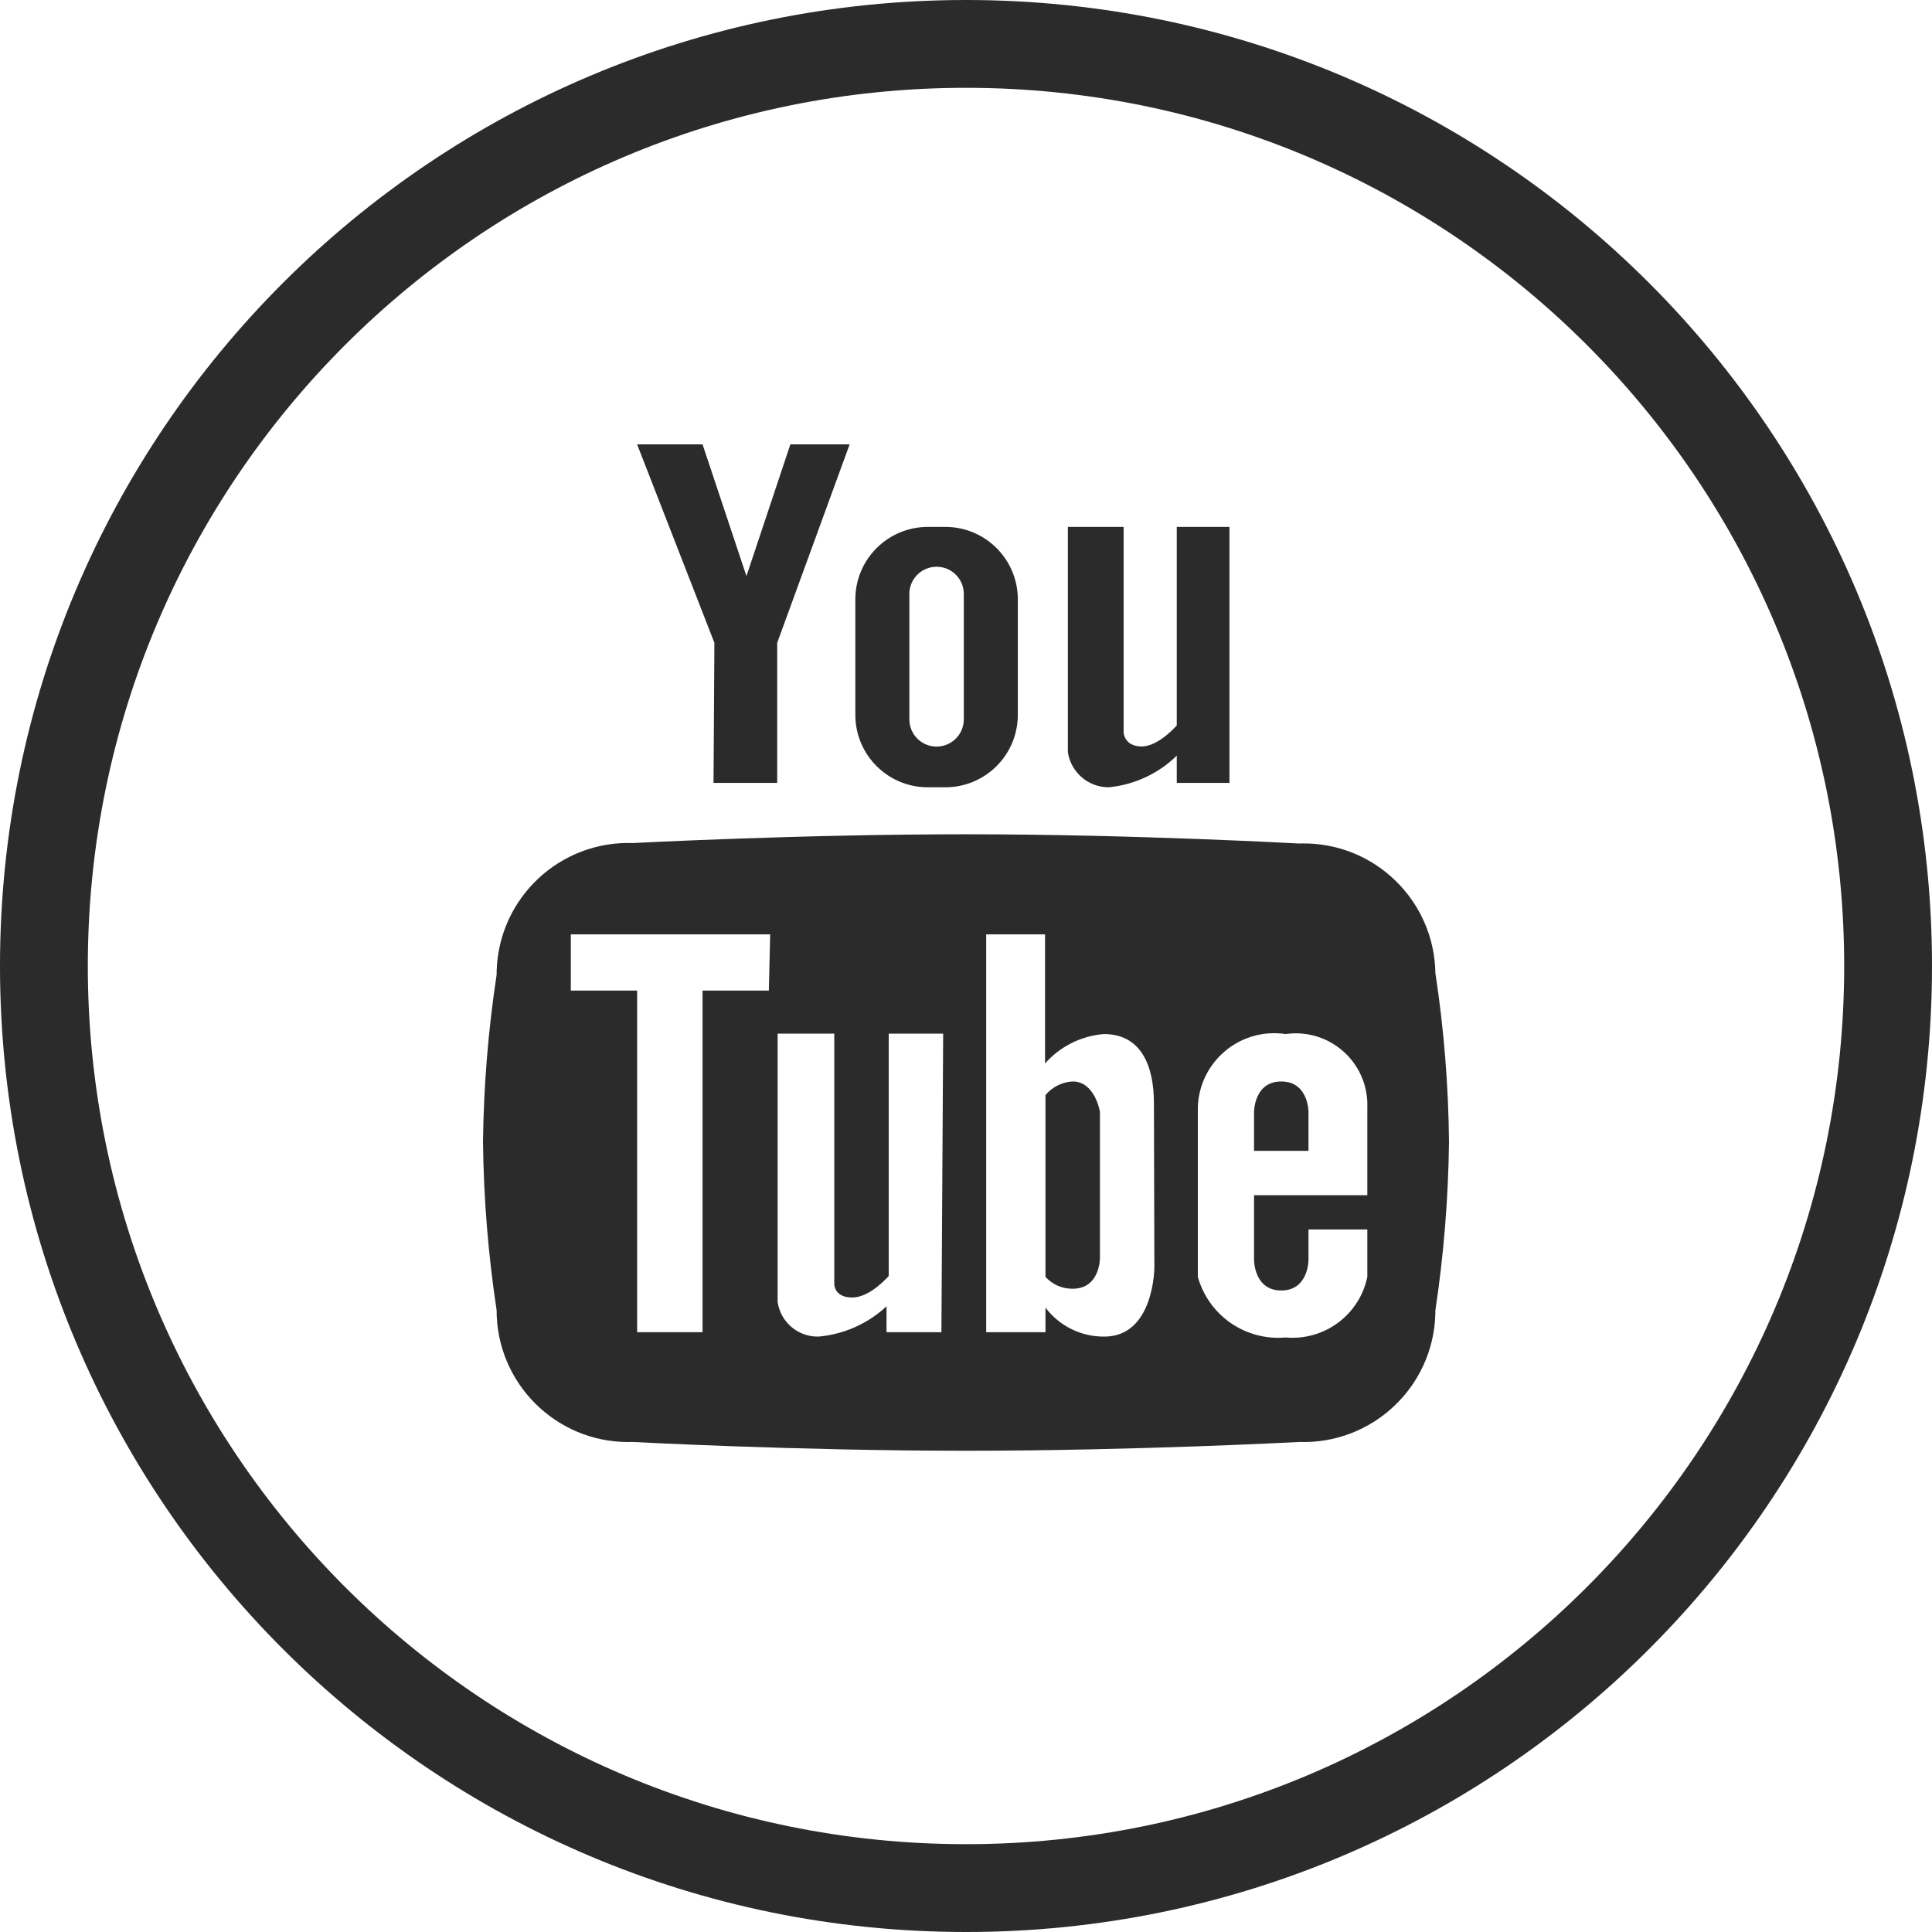
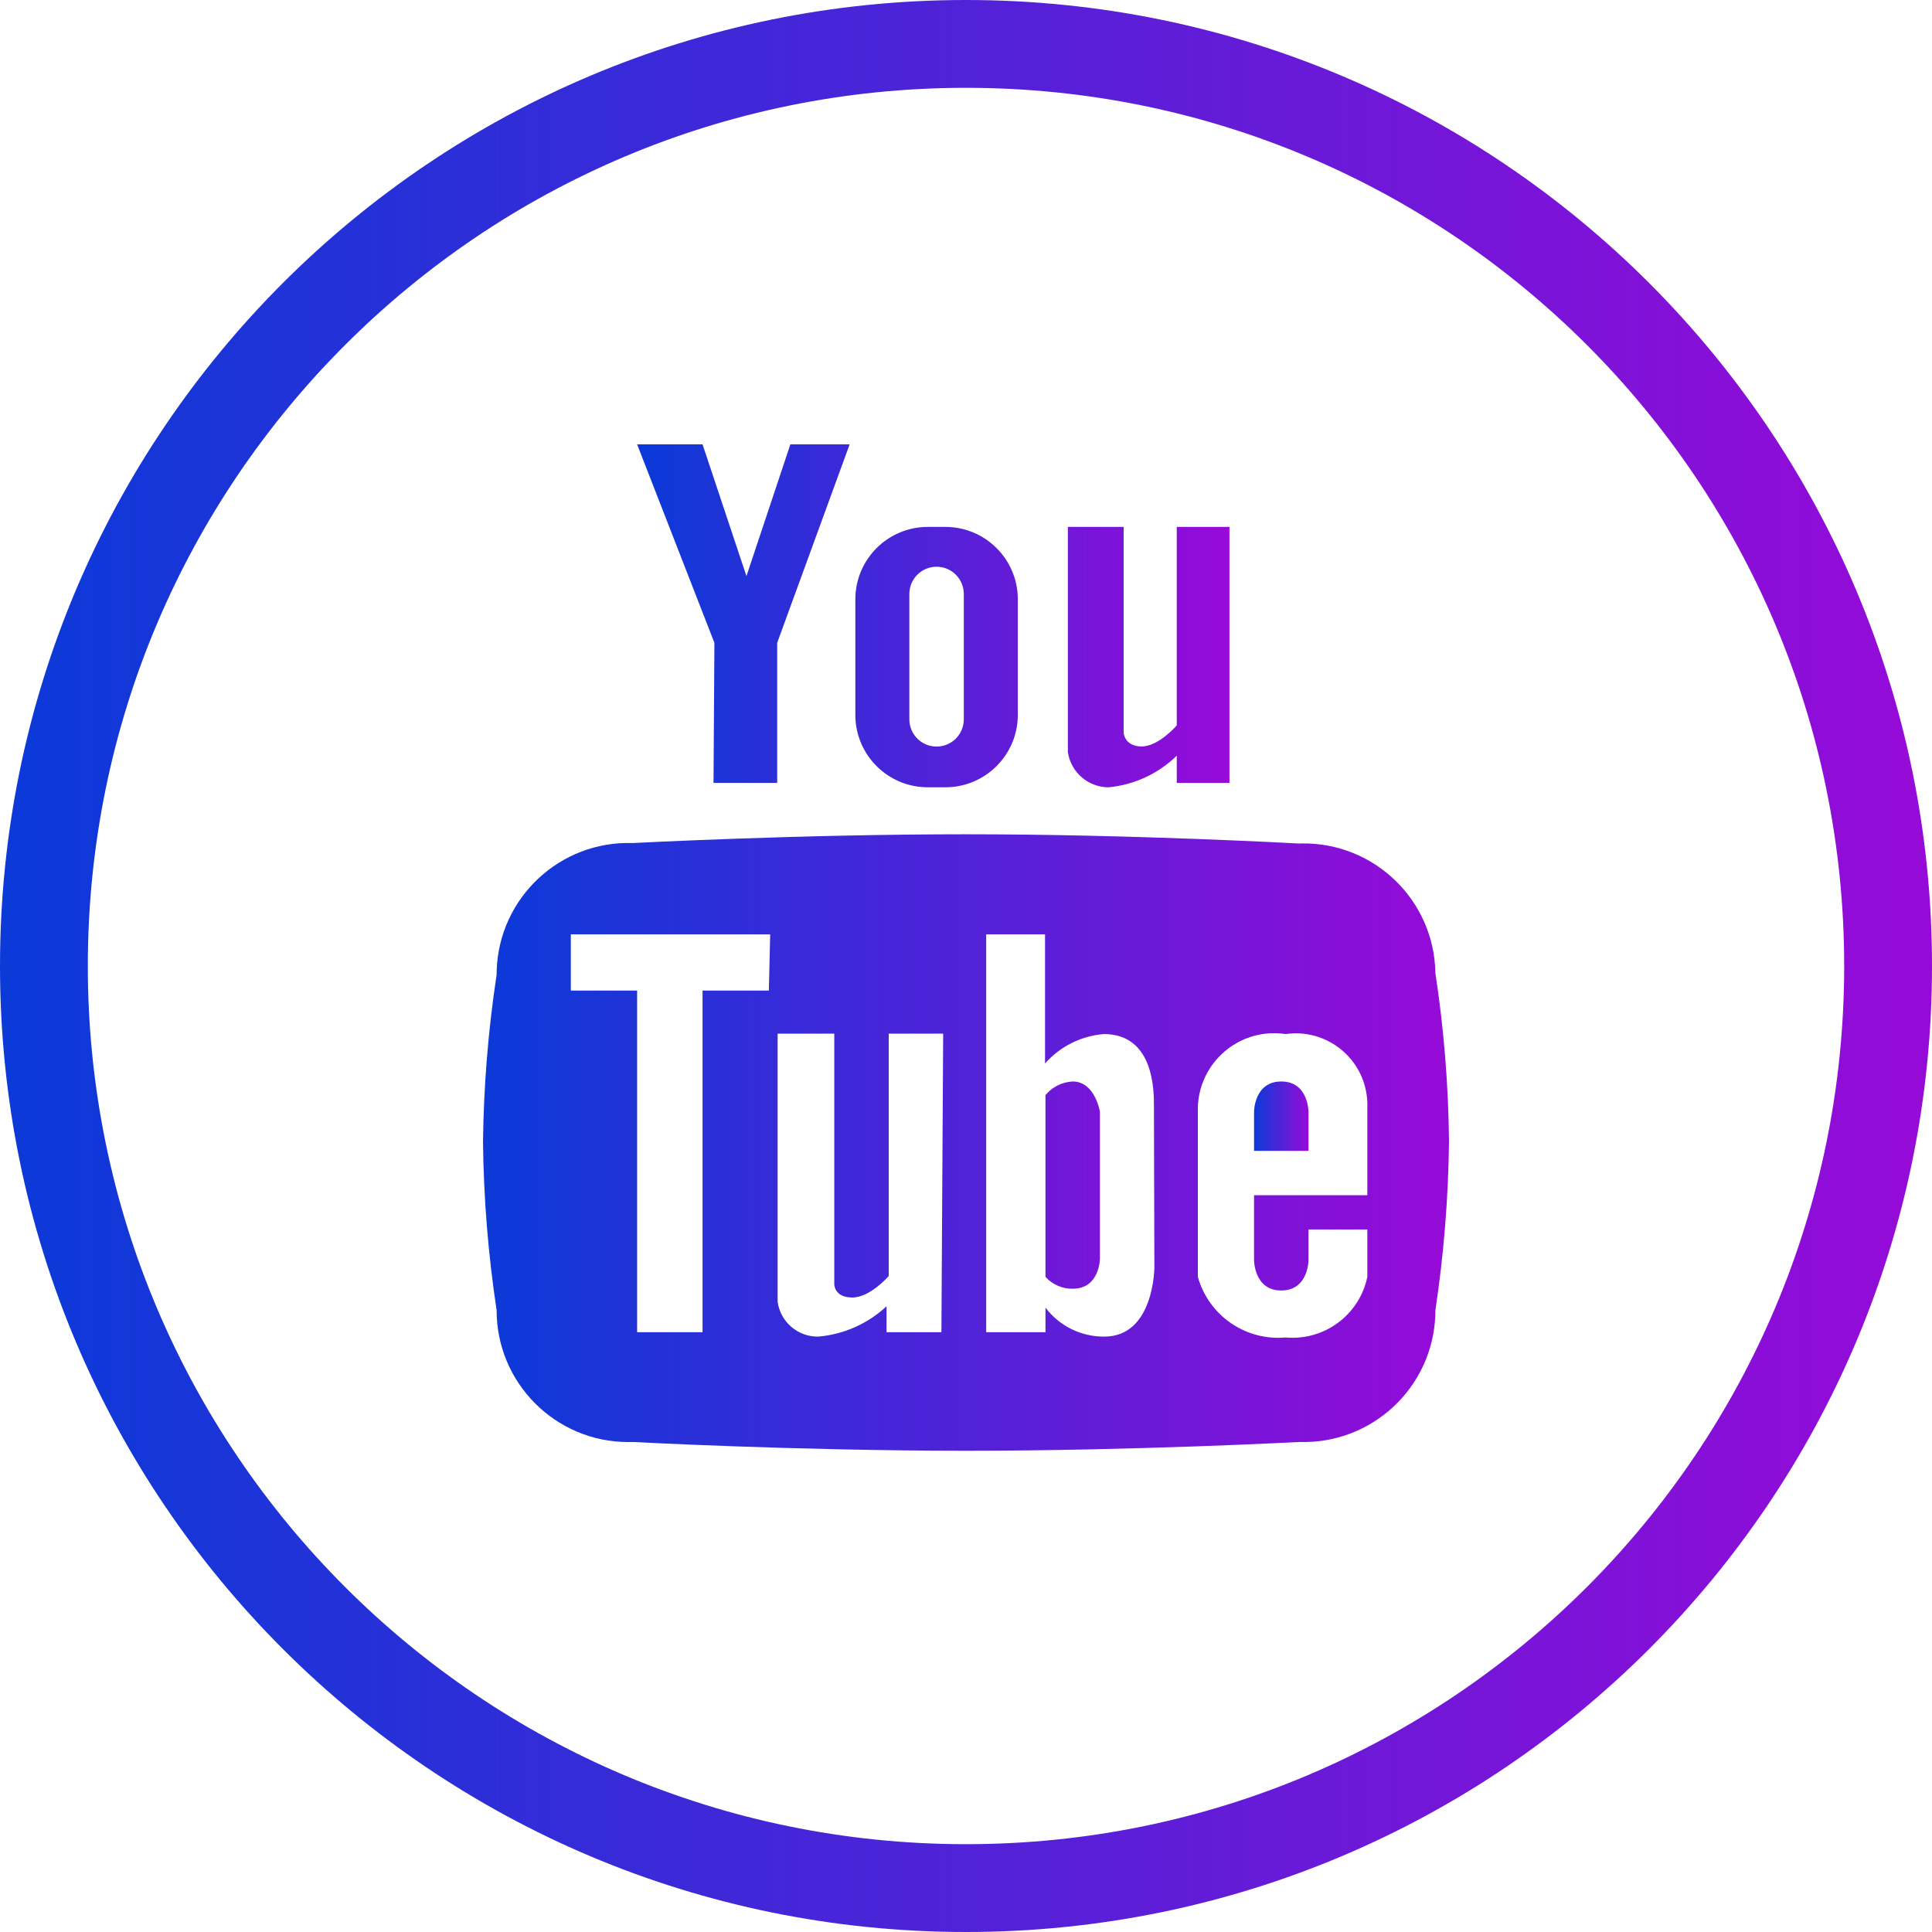
<svg xmlns="http://www.w3.org/2000/svg" version="1.1" viewbox="0 0 512 512" width="512" height="512" x="0" y="0">
-   <g fill="#2b2b2b">
+   <defs>
+     <linearGradient id="bgGradient" x1="0%" y1="0%" x2="100%" y2="0%">
+       <stop offset="0%" stop-color="#0a3ad8" />
+       <stop offset="100%" stop-color="#970ad8" />
+     </linearGradient>
+   </defs>
+   <g fill="url(#bgGradient)">
    <path d="M245.76 208.64h4.771c10.559 0 19.136-8.525 19.2-19.084v-31.069c-.189-10.422-8.66-18.789-19.084-18.851h-4.771c-10.559 0-19.136 8.525-19.2 19.084v31.069c.19 10.422 8.66 18.79 19.084 18.851zm-4.771-51.316a7.215 7.215 0 0 1 14.429 0v33.396a7.215 7.215 0 0 1-14.429 0v-33.396zM189.091 207.476h16.873v-37.12l19.2-52.596h-15.709l-11.637 34.909-11.636-34.909h-17.338l20.48 52.596zM293.818 208.64a29.904 29.904 0 0 0 18.036-8.378v7.215h13.964v-67.84h-13.964v52.596s-4.771 5.585-9.309 5.585c-4.538 0-4.771-3.607-4.771-3.607v-54.575h-14.778v59.695a10.938 10.938 0 0 0 10.822 9.309zM284.276 286.604a10.01 10.01 0 0 0-7.215 3.607v48.175a9.545 9.545 0 0 0 7.215 3.142c7.215 0 7.215-8.029 7.215-8.029v-38.865c0-.001-1.28-8.03-7.215-8.03z" />
    <path d="M339.549 286.604c-7.215 0-7.215 8.029-7.215 8.029v10.356h14.429v-10.356c.001 0 .001-8.029-7.214-8.029z" />
    <path d="M344.926 223.52c-.202.003-.404.008-.606.015h-.233s-43.869-2.444-88.087-2.444-88.32 2.327-88.32 2.327c-19.269-.643-35.411 14.457-36.053 33.726-.013.394-.02.789-.019 1.183a320.453 320.453 0 0 0-3.607 44.218 322.342 322.342 0 0 0 3.607 44.684c-.011 19.28 15.61 34.918 34.89 34.928a35.9 35.9 0 0 0 1.183-.019s43.404 2.327 88.32 2.327 88.32-2.327 88.32-2.327c19.269.643 35.411-14.457 36.053-33.726.013-.394.02-.789.019-1.183A325.78 325.78 0 0 0 384 302.545a317.302 317.302 0 0 0-3.607-44.684c-.311-19.276-16.19-34.652-35.467-34.341zm-141.173 38.996h-17.571v90.531h-17.338v-90.531h-17.571v-14.895h52.829l-.349 14.895zm45.731 90.531h-14.545v-6.865a30.372 30.372 0 0 1-18.036 8.029 10.706 10.706 0 0 1-10.822-9.193V273.92h15.011v66.444s0 3.491 4.771 3.491 9.658-5.702 9.658-5.702V273.92h14.429l-.466 79.127zm43.171 1.164a19.317 19.317 0 0 1-15.593-7.68v6.516h-15.709V247.622h15.593v34.211a23.269 23.269 0 0 1 15.593-7.796c9.658 0 13.265 8.029 13.265 18.385l.116 43.404s0 18.385-13.265 18.385zm69.701-37.469h-30.022v17.222s0 8.029 7.215 8.029 7.215-8.029 7.215-8.029v-8.146h15.593v12.567c-2.087 10.074-11.397 16.982-21.644 16.058-10.614.956-20.399-5.796-23.273-16.058v-44.916c.324-11.178 9.647-19.977 20.825-19.653.82.024 1.637.097 2.448.22 10.37-1.484 19.979 5.719 21.464 16.088a18.9 18.9 0 0 1 .18 3.345v23.273z" />
    <path d="M256 0C114.615 0 0 114.615 0 256s114.615 256 256 256 256-114.615 256-256S397.385 0 256 0zm0 488.727C127.468 488.727 23.273 384.532 23.273 256S127.468 23.273 256 23.273 488.727 127.468 488.727 256 384.532 488.727 256 488.727z" />
  </g>
</svg>
